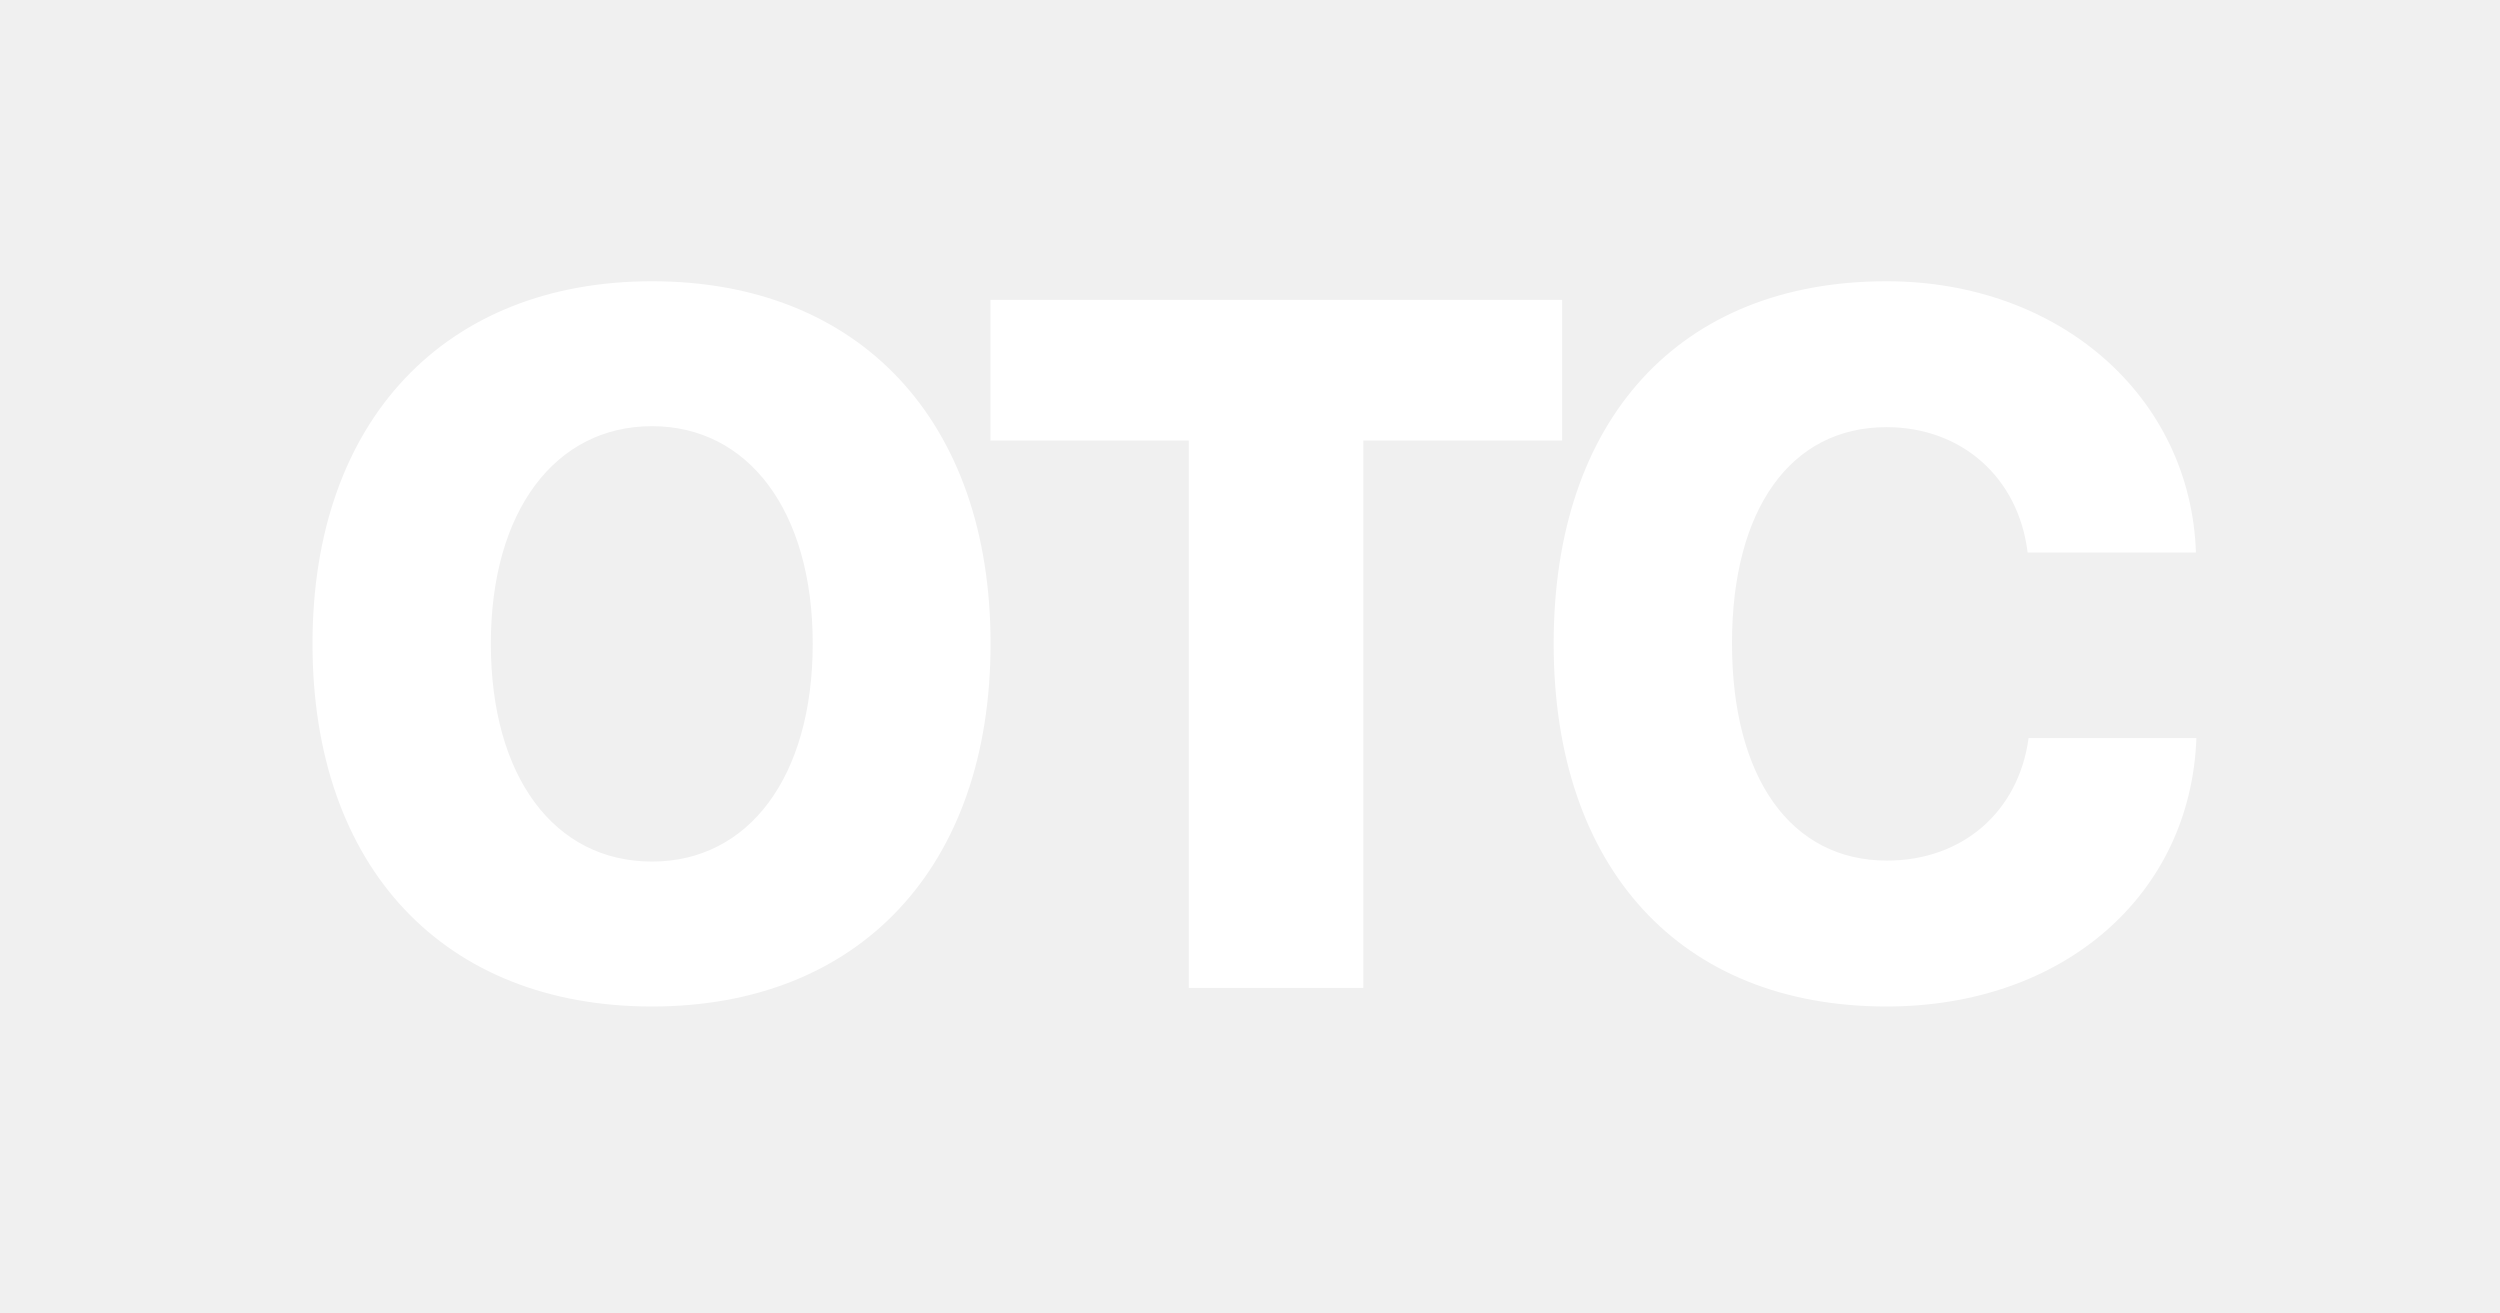
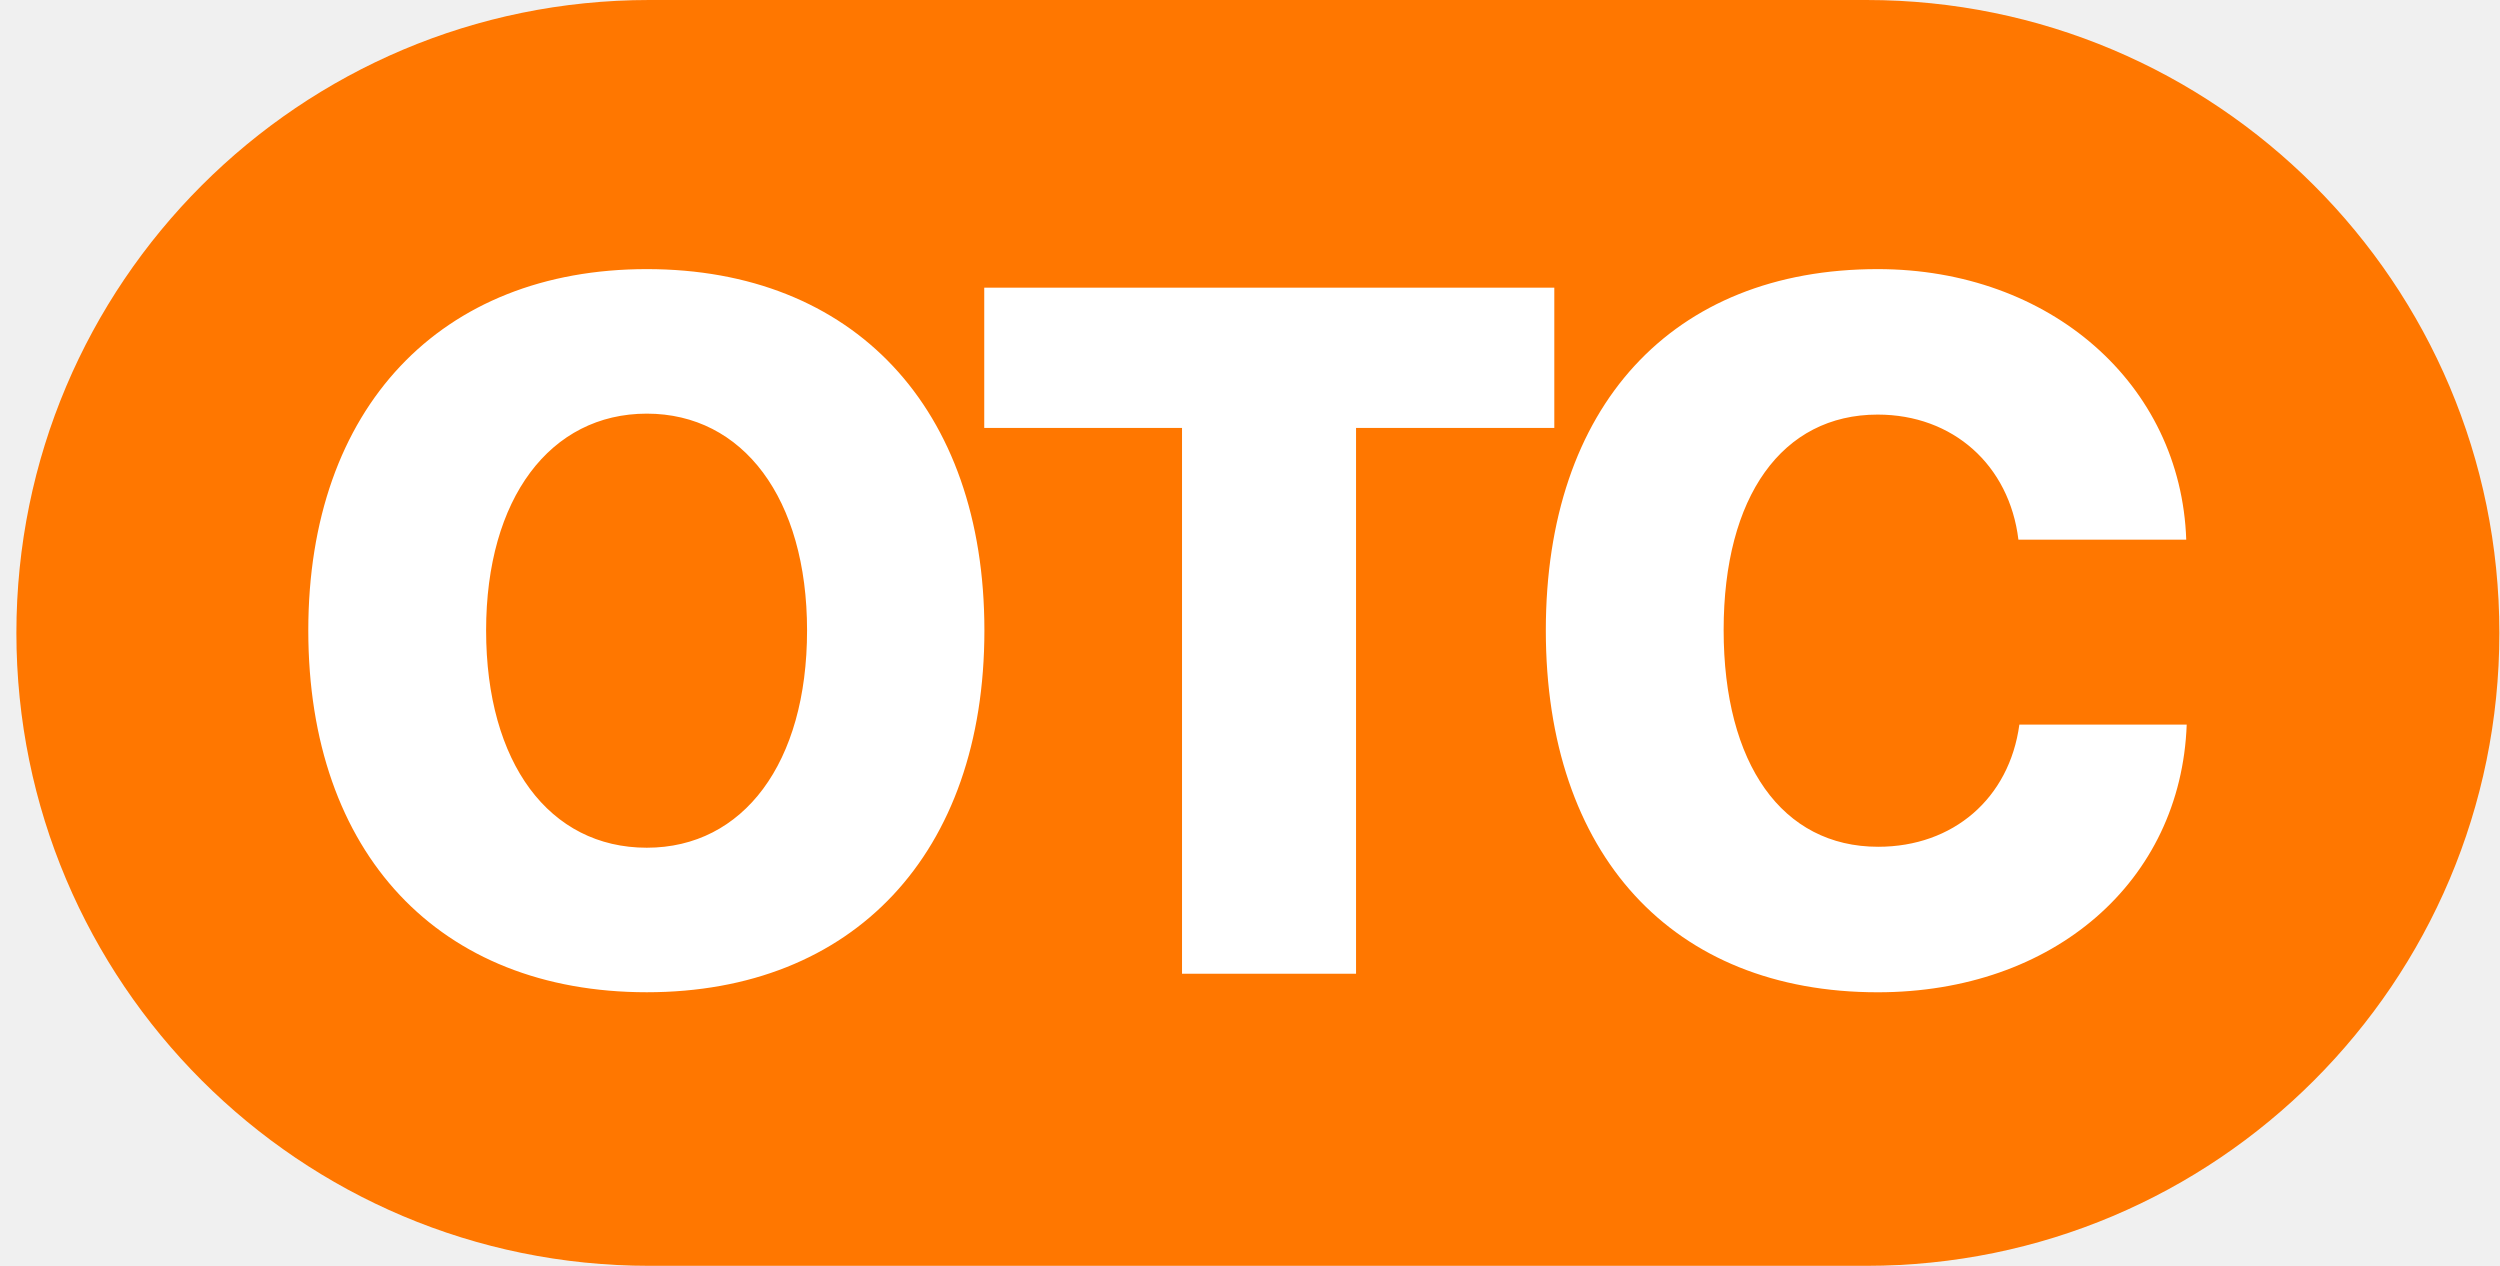
- <svg xmlns="http://www.w3.org/2000/svg" width="80" height="42" fill="none">
-   <g clip-path="url(#Group__a)">
-     <path d="M59.608 0H20.392C9.13 0 0 9.402 0 21s9.13 21 20.392 21h39.216C70.87 42 80 32.598 80 21S70.87 0 59.608 0Z" fill="color(display-p3 1 .467 0)" />
-     <path fill-rule="evenodd" clip-rule="evenodd" d="M20.864 9c6.623 0 10.834 4.44 10.834 11.596 0 7.172-4.211 11.612-10.834 11.612-6.652 0-10.864-4.44-10.864-11.612C10 13.44 14.257 9 20.864 9Zm0 4.638c-3.097 0-5.157 2.716-5.157 6.958 0 4.258 2.03 6.974 5.157 6.974 3.098 0 5.143-2.716 5.143-6.974 0-4.242-2.06-6.958-5.143-6.958Zm22.762 17.975h-5.585V14.096h-6.347V9.595h18.295v4.501h-6.363v17.517Zm16.742.595c-6.592 0-10.651-4.425-10.651-11.612S53.76 9 60.367 9c5.54 0 9.736 3.692 9.903 8.682h-5.386c-.29-2.396-2.106-4.013-4.517-4.013-3.066 0-4.943 2.624-4.943 6.912 0 4.303 1.877 6.958 4.959 6.958 2.41 0 4.211-1.556 4.532-3.921h5.37c-.182 5.035-4.272 8.59-9.917 8.59Z" fill="#fff" />
-   </g>
-   <defs>
-     <clipPath id="Group__a">
-       <path fill="#fff" d="M0 0h80v42H0z" />
-     </clipPath>
-   </defs>
+ <svg xmlns="http://www.w3.org/2000/svg" width="79" height="40" viewBox="0 0 79 40" fill="none">
+   <rect x="0.518" width="78.462" height="40" rx="20" fill="#FF7700" style="fill:#FF7700;fill:color(display-p3 1 0.467 0);fill-opacity:1;" />
+   <path fill-rule="evenodd" clip-rule="evenodd" d="M20.439 8.504C26.96 8.504 31.107 12.876 31.107 19.922C31.107 26.983 26.96 31.355 20.439 31.355C13.889 31.355 9.742 26.983 9.742 19.922C9.742 12.876 13.934 8.504 20.439 8.504ZM20.439 13.071C17.39 13.071 15.361 15.745 15.361 19.922C15.361 24.114 17.36 26.788 20.439 26.788C23.489 26.788 25.503 24.114 25.503 19.922C25.503 15.745 23.474 13.071 20.439 13.071ZM42.851 30.77H37.352V13.522H31.102V9.09H49.116V13.522H42.851V30.77ZM59.335 31.356C52.844 31.356 48.848 26.999 48.848 19.922C48.848 12.846 52.829 8.504 59.335 8.504C64.788 8.504 68.92 12.14 69.085 17.053H63.782C63.496 14.694 61.709 13.101 59.335 13.101C56.315 13.101 54.467 15.685 54.467 19.907C54.467 24.144 56.315 26.758 59.35 26.758C61.724 26.758 63.496 25.226 63.812 22.897H69.1C68.92 27.855 64.894 31.356 59.335 31.356Z" fill="white" style="fill:white;fill-opacity:1;" />
</svg>
